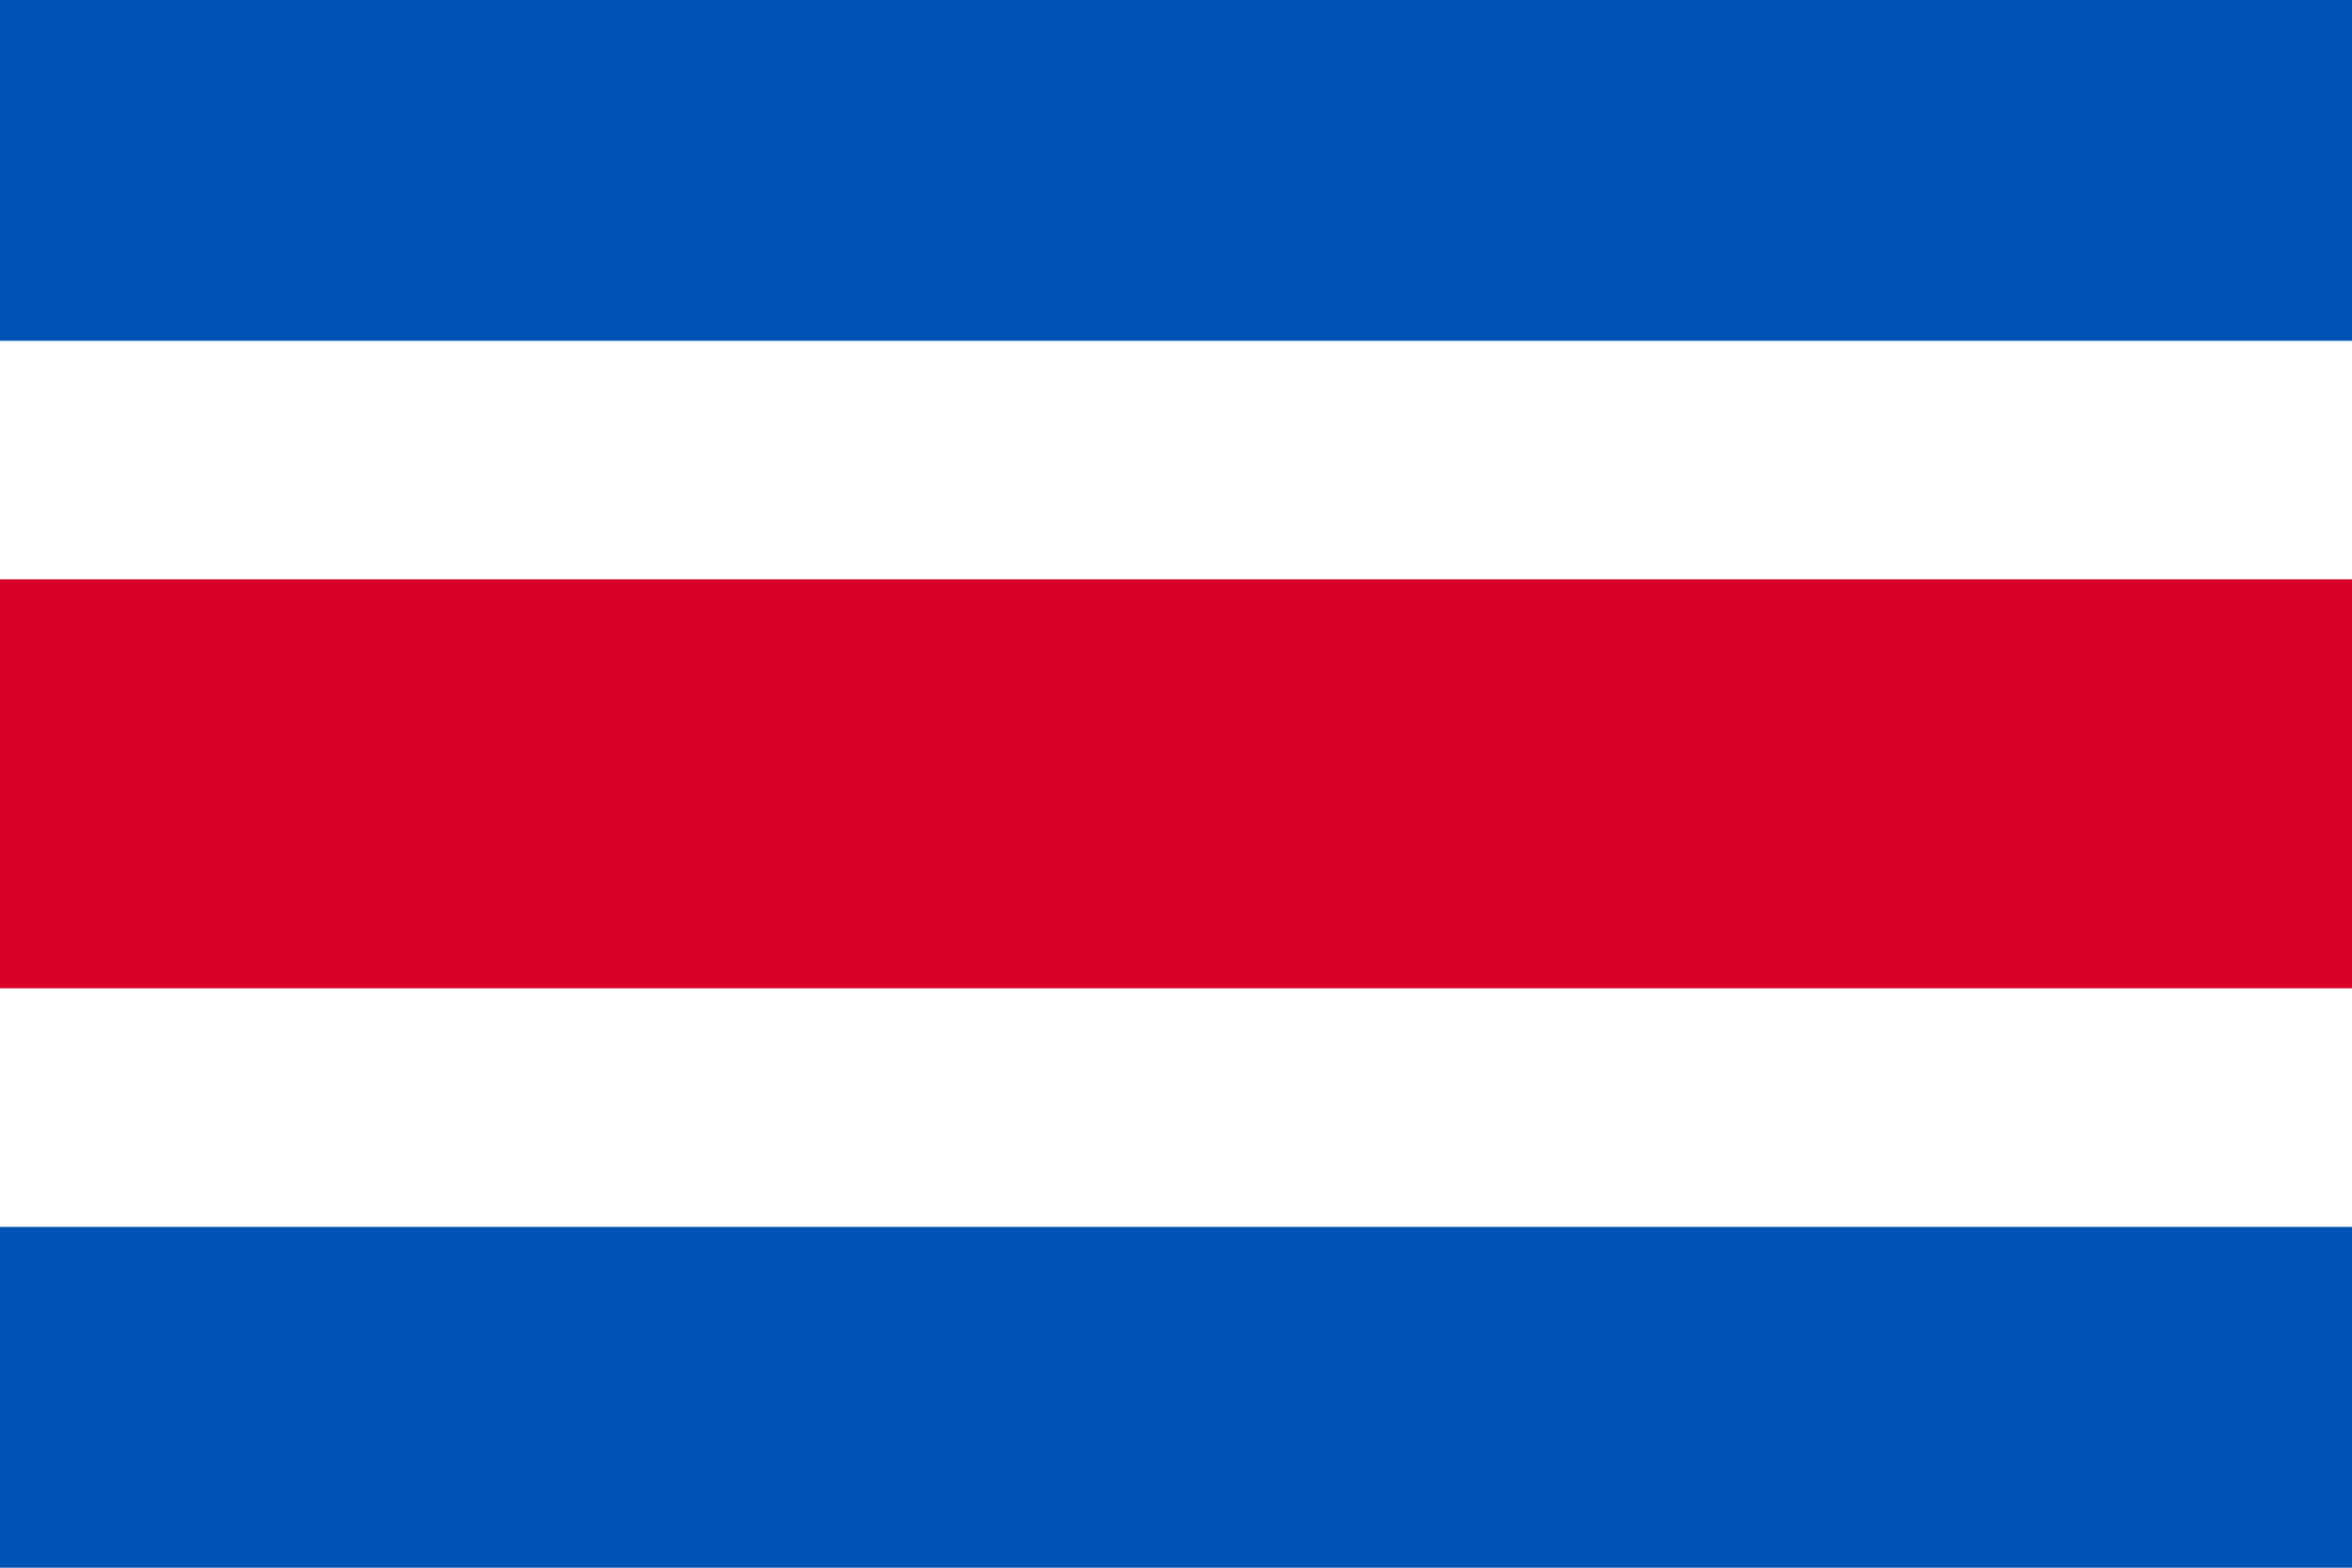
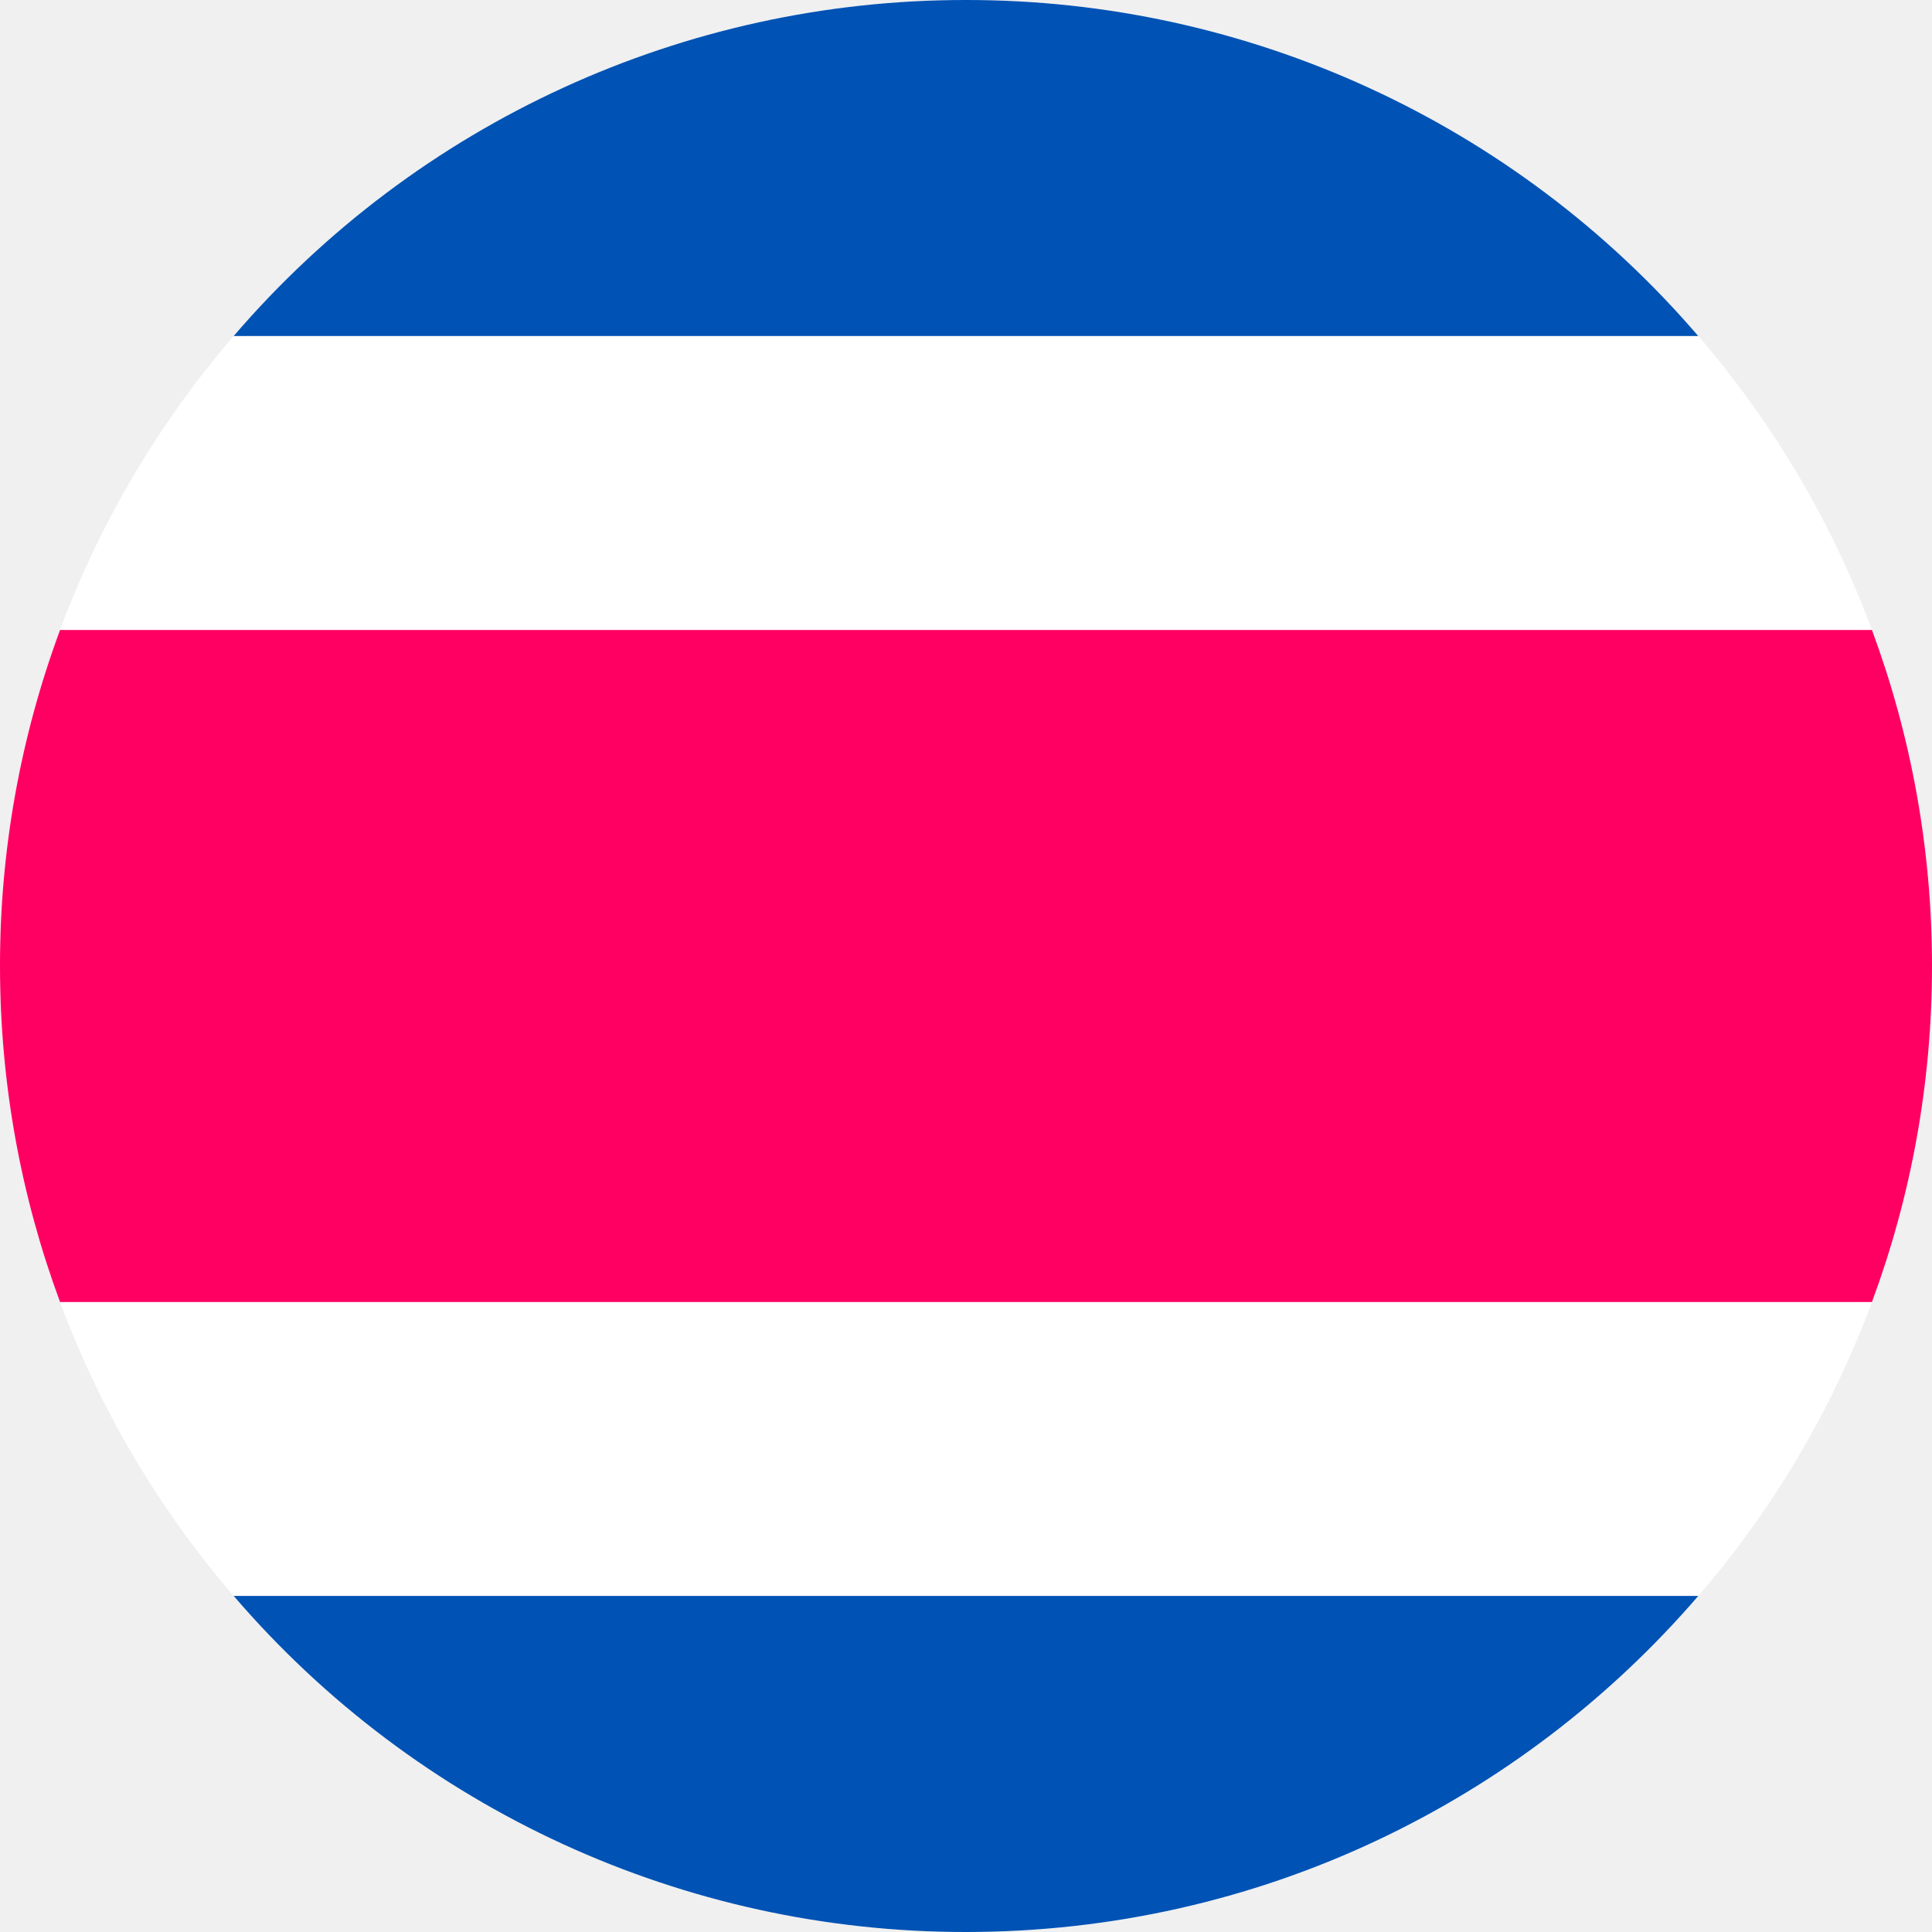
- <svg xmlns="http://www.w3.org/2000/svg" viewBox="0 85.333 512 341.333">
-   <path fill="#FFF" d="M0 85.331h512v341.326H0z" />
-   <path fill="#D80027" d="M0 211.473h512v89.043H0z" />
-   <g fill="#0052B4">
-     <path d="M0 352.462h512v74.207H0zM0 85.331h512v74.207H0z" />
+ <svg xmlns="http://www.w3.org/2000/svg" width="24" height="24" fill="none">
+   <g clip-path="url(#a)">
+     <path d="M12 24c6.627 0 12-5.373 12-12S18.627 0 12 0 0 5.373 0 12s5.373 12 12 12Z" fill="#fff" />
+     <path d="M23.254 7.826H.746A11.974 11.974 0 0 0 0 12c0 1.468.264 2.874.746 4.174h22.508c.482-1.3.746-2.706.746-4.174 0-1.468-.264-2.874-.746-4.174Z" fill="#FF0062" />
+     <path d="M12 0a11.972 11.972 0 0 0-9.097 4.174h18.193A11.972 11.972 0 0 0 11.999 0ZM21.096 19.825H2.903A11.972 11.972 0 0 0 11.999 24c3.637 0 6.896-1.618 9.097-4.174Z" fill="#0052B4" />
  </g>
+   <defs>
+     <clipPath id="a">
+       <path fill="#fff" d="M0 0h24v24H0z" />
+     </clipPath>
+   </defs>
</svg>
